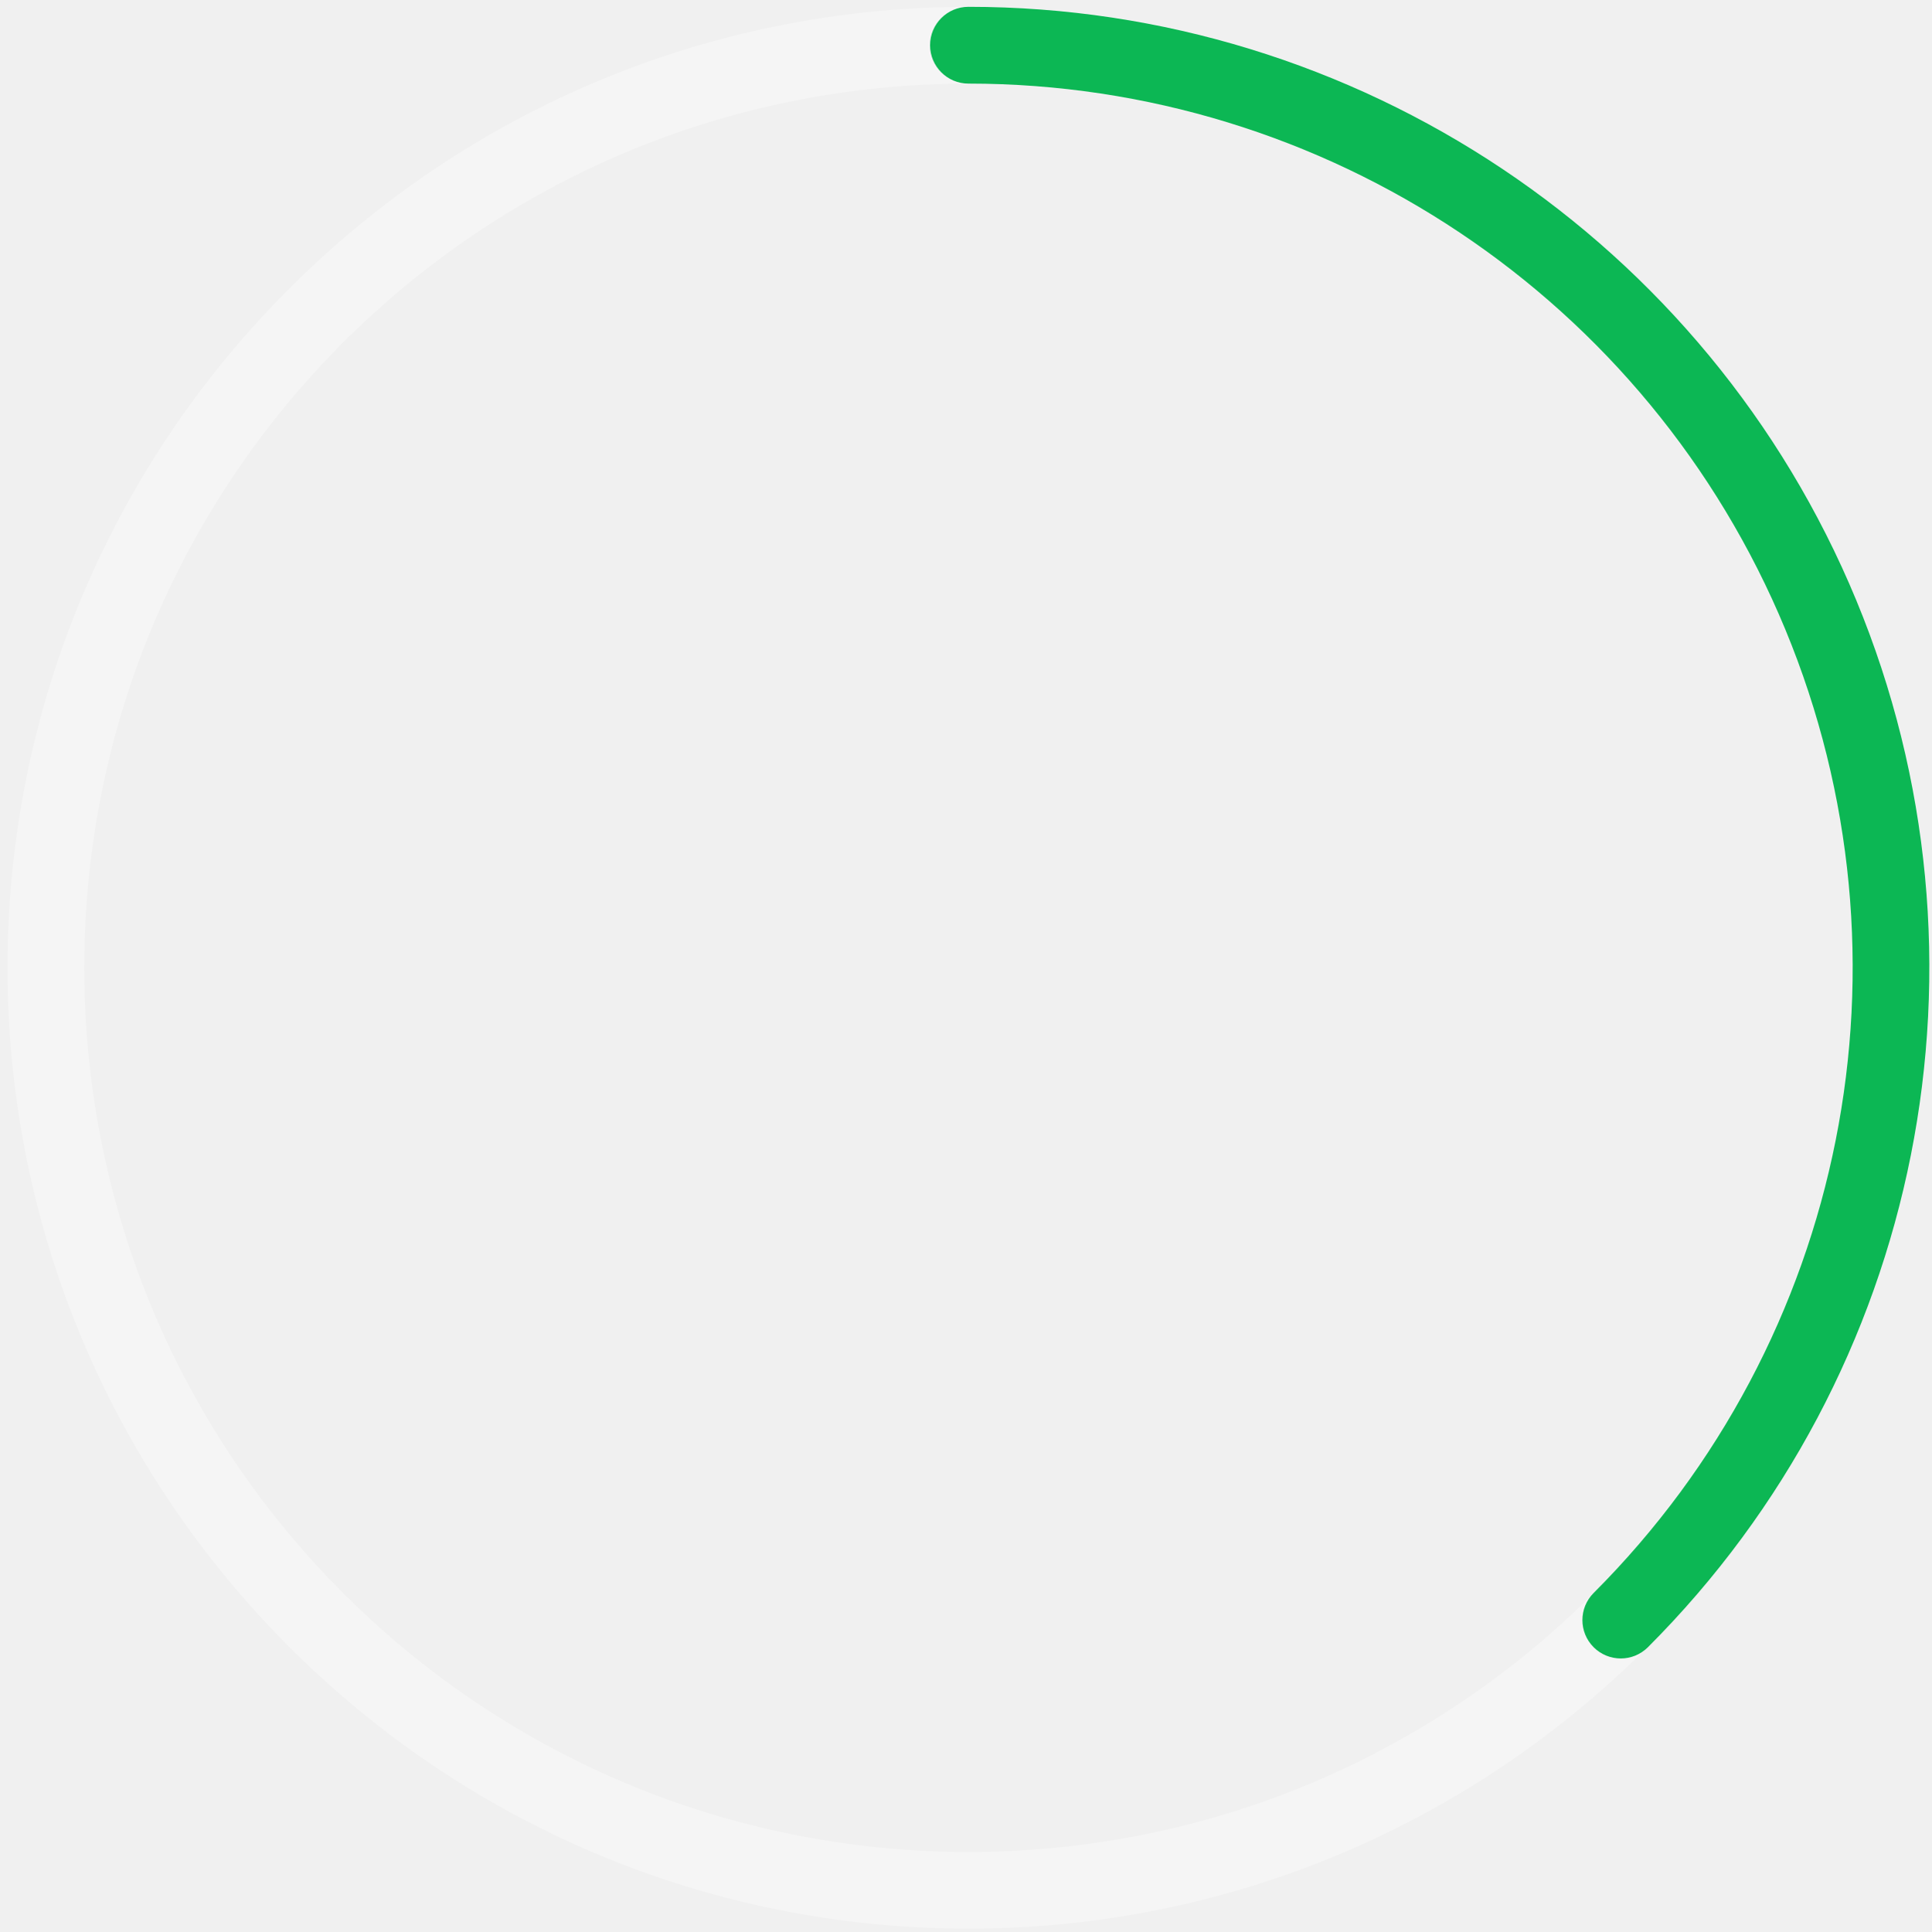
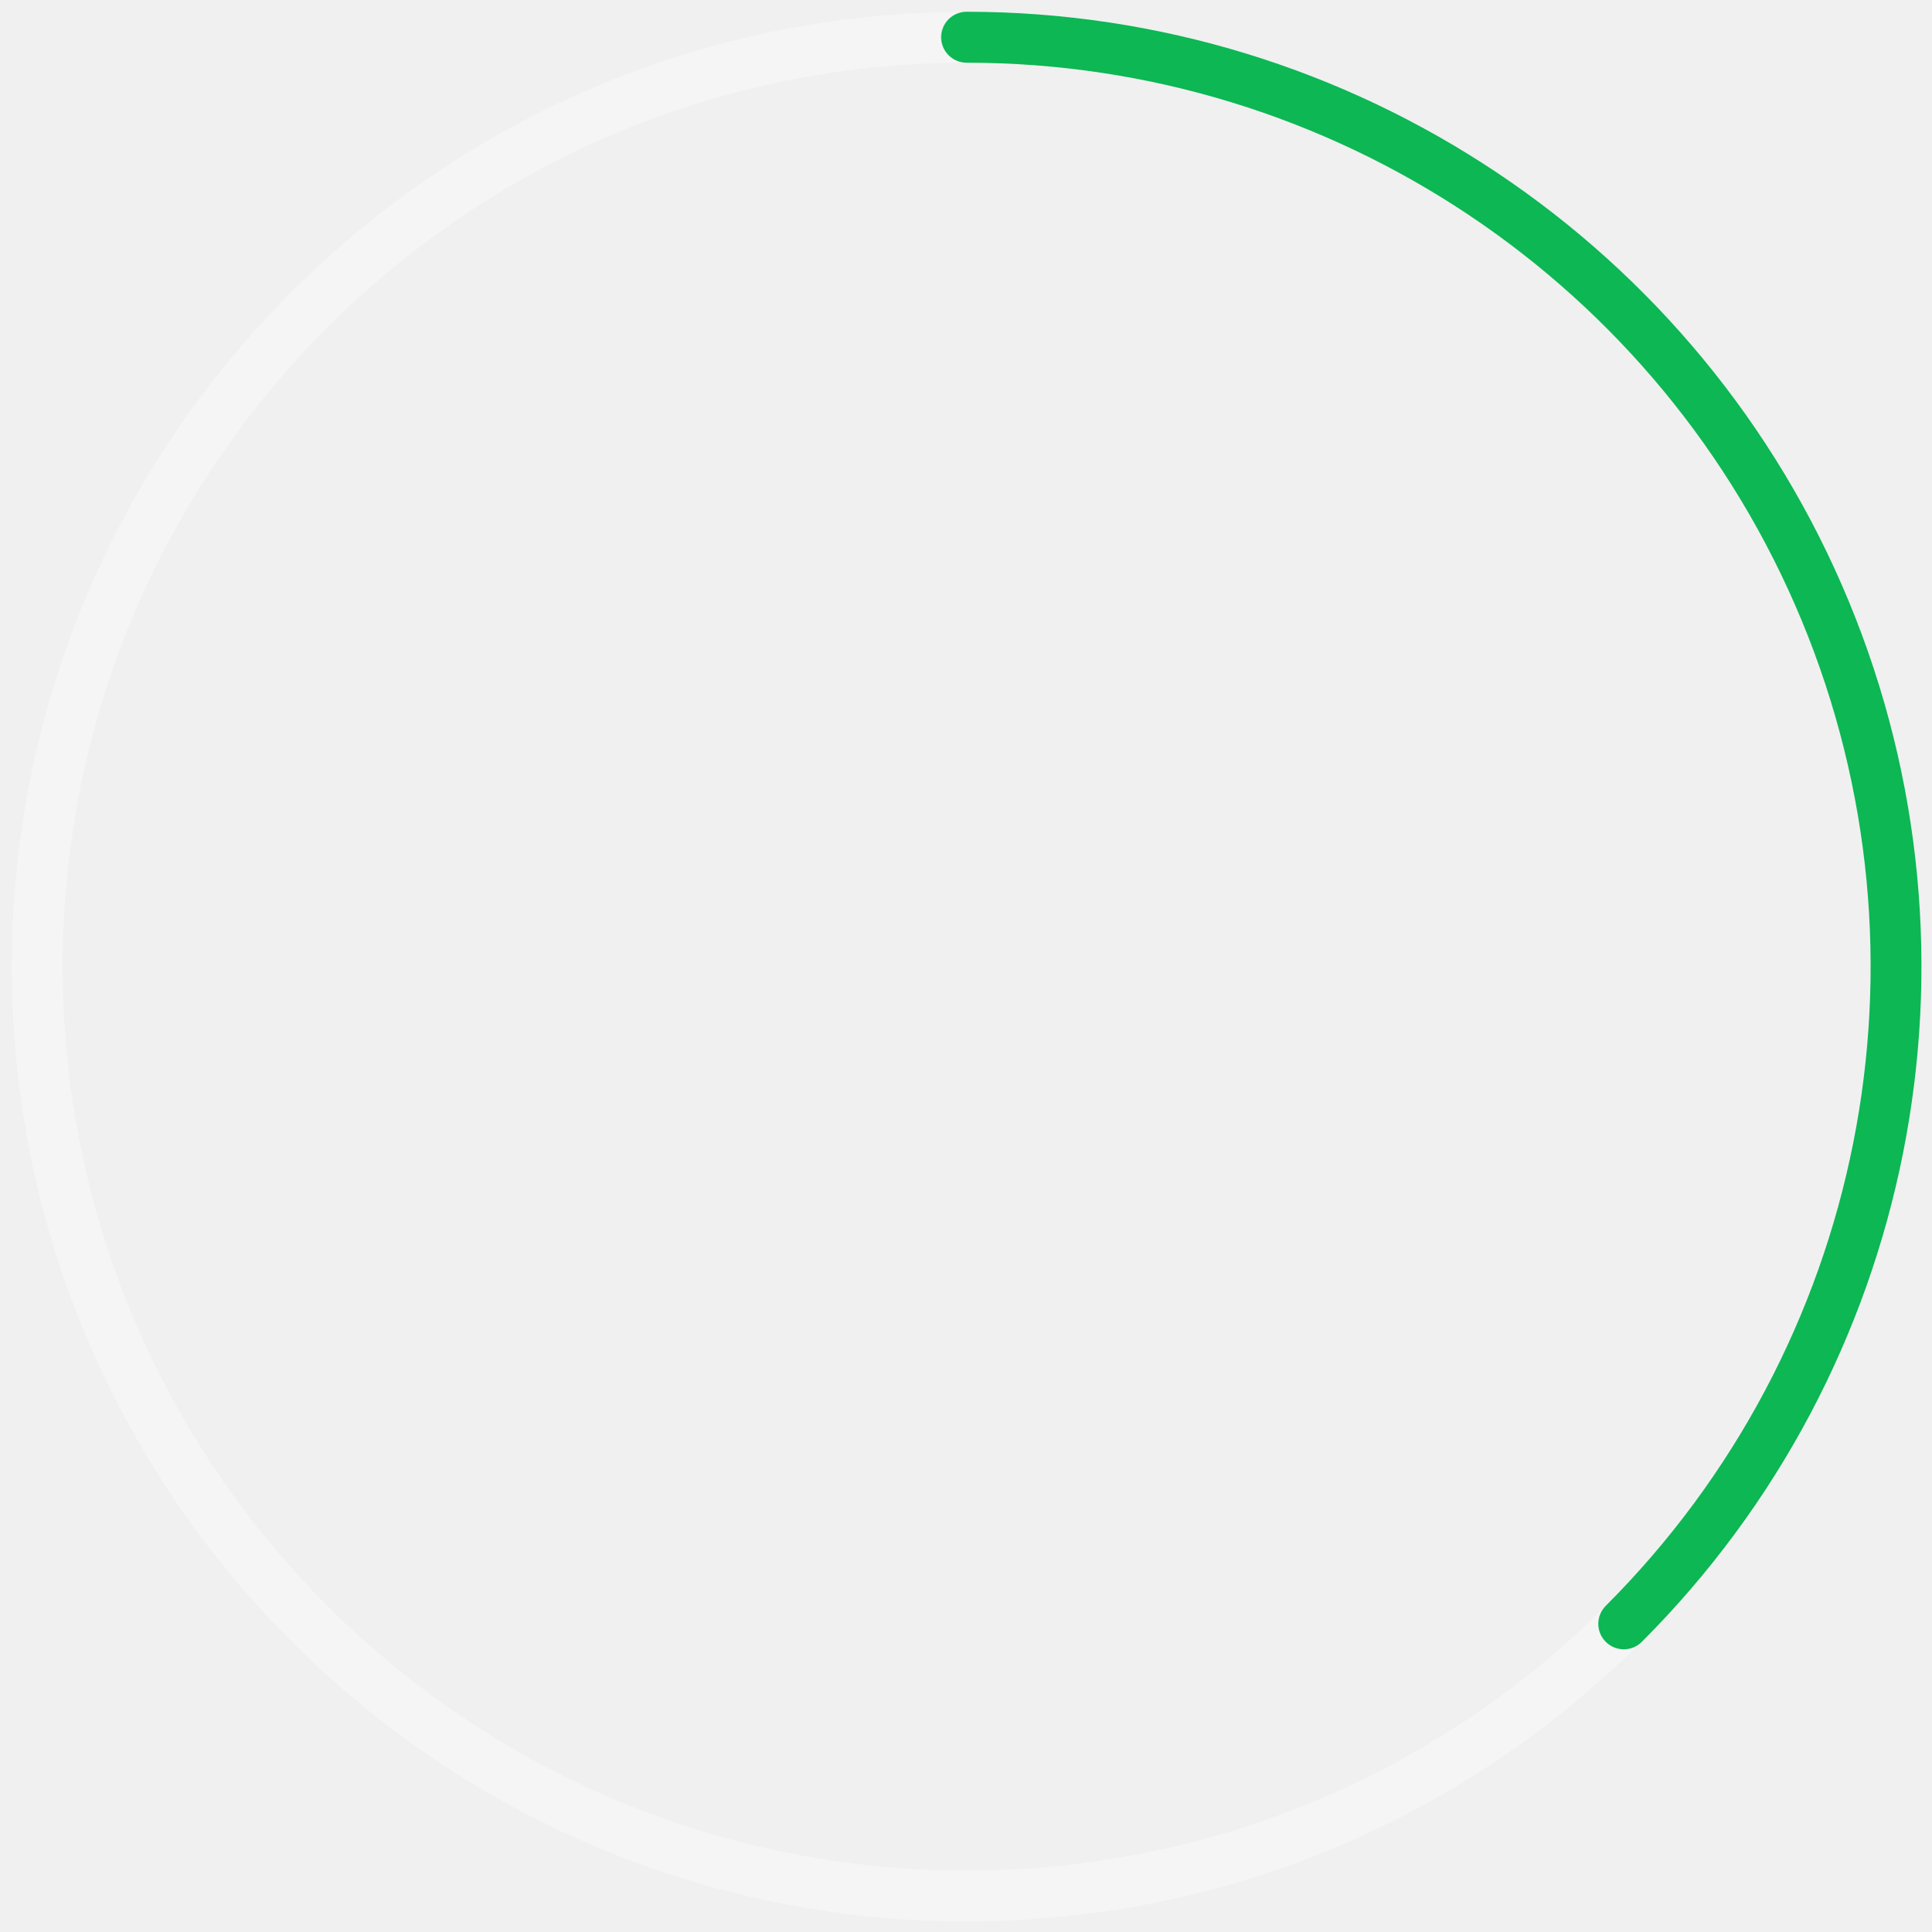
<svg xmlns="http://www.w3.org/2000/svg" width="290" height="290" viewBox="0 0 76.729 76.729" version="1.1" id="svg5">
  <g id="layer1">
-     <path style="color:#000000;fill:#ffffff;fill-opacity:0.31;stroke-linecap:round;stroke-linejoin:round;-inkscape-stroke:none" d="m 38.477,0.271 c -21.067,0 -38.18,17.112 -38.18,38.18 0,21.067 17.112,38.178 38.18,38.178 21.067,0 38.178,-17.11 38.178,-38.178 0,-21.067 -17.11,-38.18 -38.178,-38.18 z m 0,3.051 c 19.419,0 35.129,15.71 35.129,35.129 0,19.419 -15.71,35.129 -35.129,35.129 -19.419,0 -35.129,-15.71 -35.129,-35.129 0,-19.419 15.71,-35.129 35.129,-35.129 z" id="layer-outer" />
-     <path style="color:#000000;fill:#0cb754;stroke-linecap:round;stroke-linejoin:round;-inkscape-stroke:none" d="m 38.477,0.271 a 1.525,1.525 0 0 0 -1.525,1.525 1.525,1.525 0 0 0 1.525,1.525 c 14.213,0 27.016,8.555 32.455,21.686 5.439,13.131 2.435,28.233 -7.615,38.283 a 1.525,1.525 0 0 0 0,2.156 1.525,1.525 0 0 0 2.156,0 C 76.389,54.531 79.656,38.102 73.748,23.84 67.84,9.577 53.914,0.271 38.477,0.271 Z" id="layer-inner" />
+     <path style="color:#000000;fill:#ffffff;fill-opacity:0.31;stroke-linecap:round;stroke-linejoin:round;-inkscape-stroke:none" d="m 38.404,0.467 c -20.94,0 -37.938,16.998 -37.938,37.938 0,20.94 16.998,37.938 37.938,37.938 20.94,0 37.938,-16.998 37.938,-37.938 0,-20.94 -16.998,-37.938 -37.938,-37.938 z m 0,2.023 c 19.847,0 35.914,16.067 35.914,35.914 0,19.847 -16.067,35.914 -35.914,35.914 -19.847,0 -35.914,-16.067 -35.914,-35.914 0,-19.847 16.067,-35.914 35.914,-35.914 z" id="layer-outer" />
+     <path style="color:#000000;fill:#0cb754;stroke-linecap:round;stroke-linejoin:round;-inkscape-stroke:none" d="m 38.404,0.467 a 1.011,1.011 0 0 0 -1.012,1.012 1.011,1.011 0 0 0 1.012,1.012 c 14.529,0 27.622,8.747 33.182,22.17 5.56,13.423 2.486,28.865 -7.787,39.139 a 1.011,1.011 0 0 0 0,1.432 1.011,1.011 0 0 0 1.432,0 C 76.078,54.383 79.324,38.06 73.453,23.887 67.582,9.713 53.745,0.467 38.404,0.467 Z" id="layer-inner" />
  </g>
</svg>
